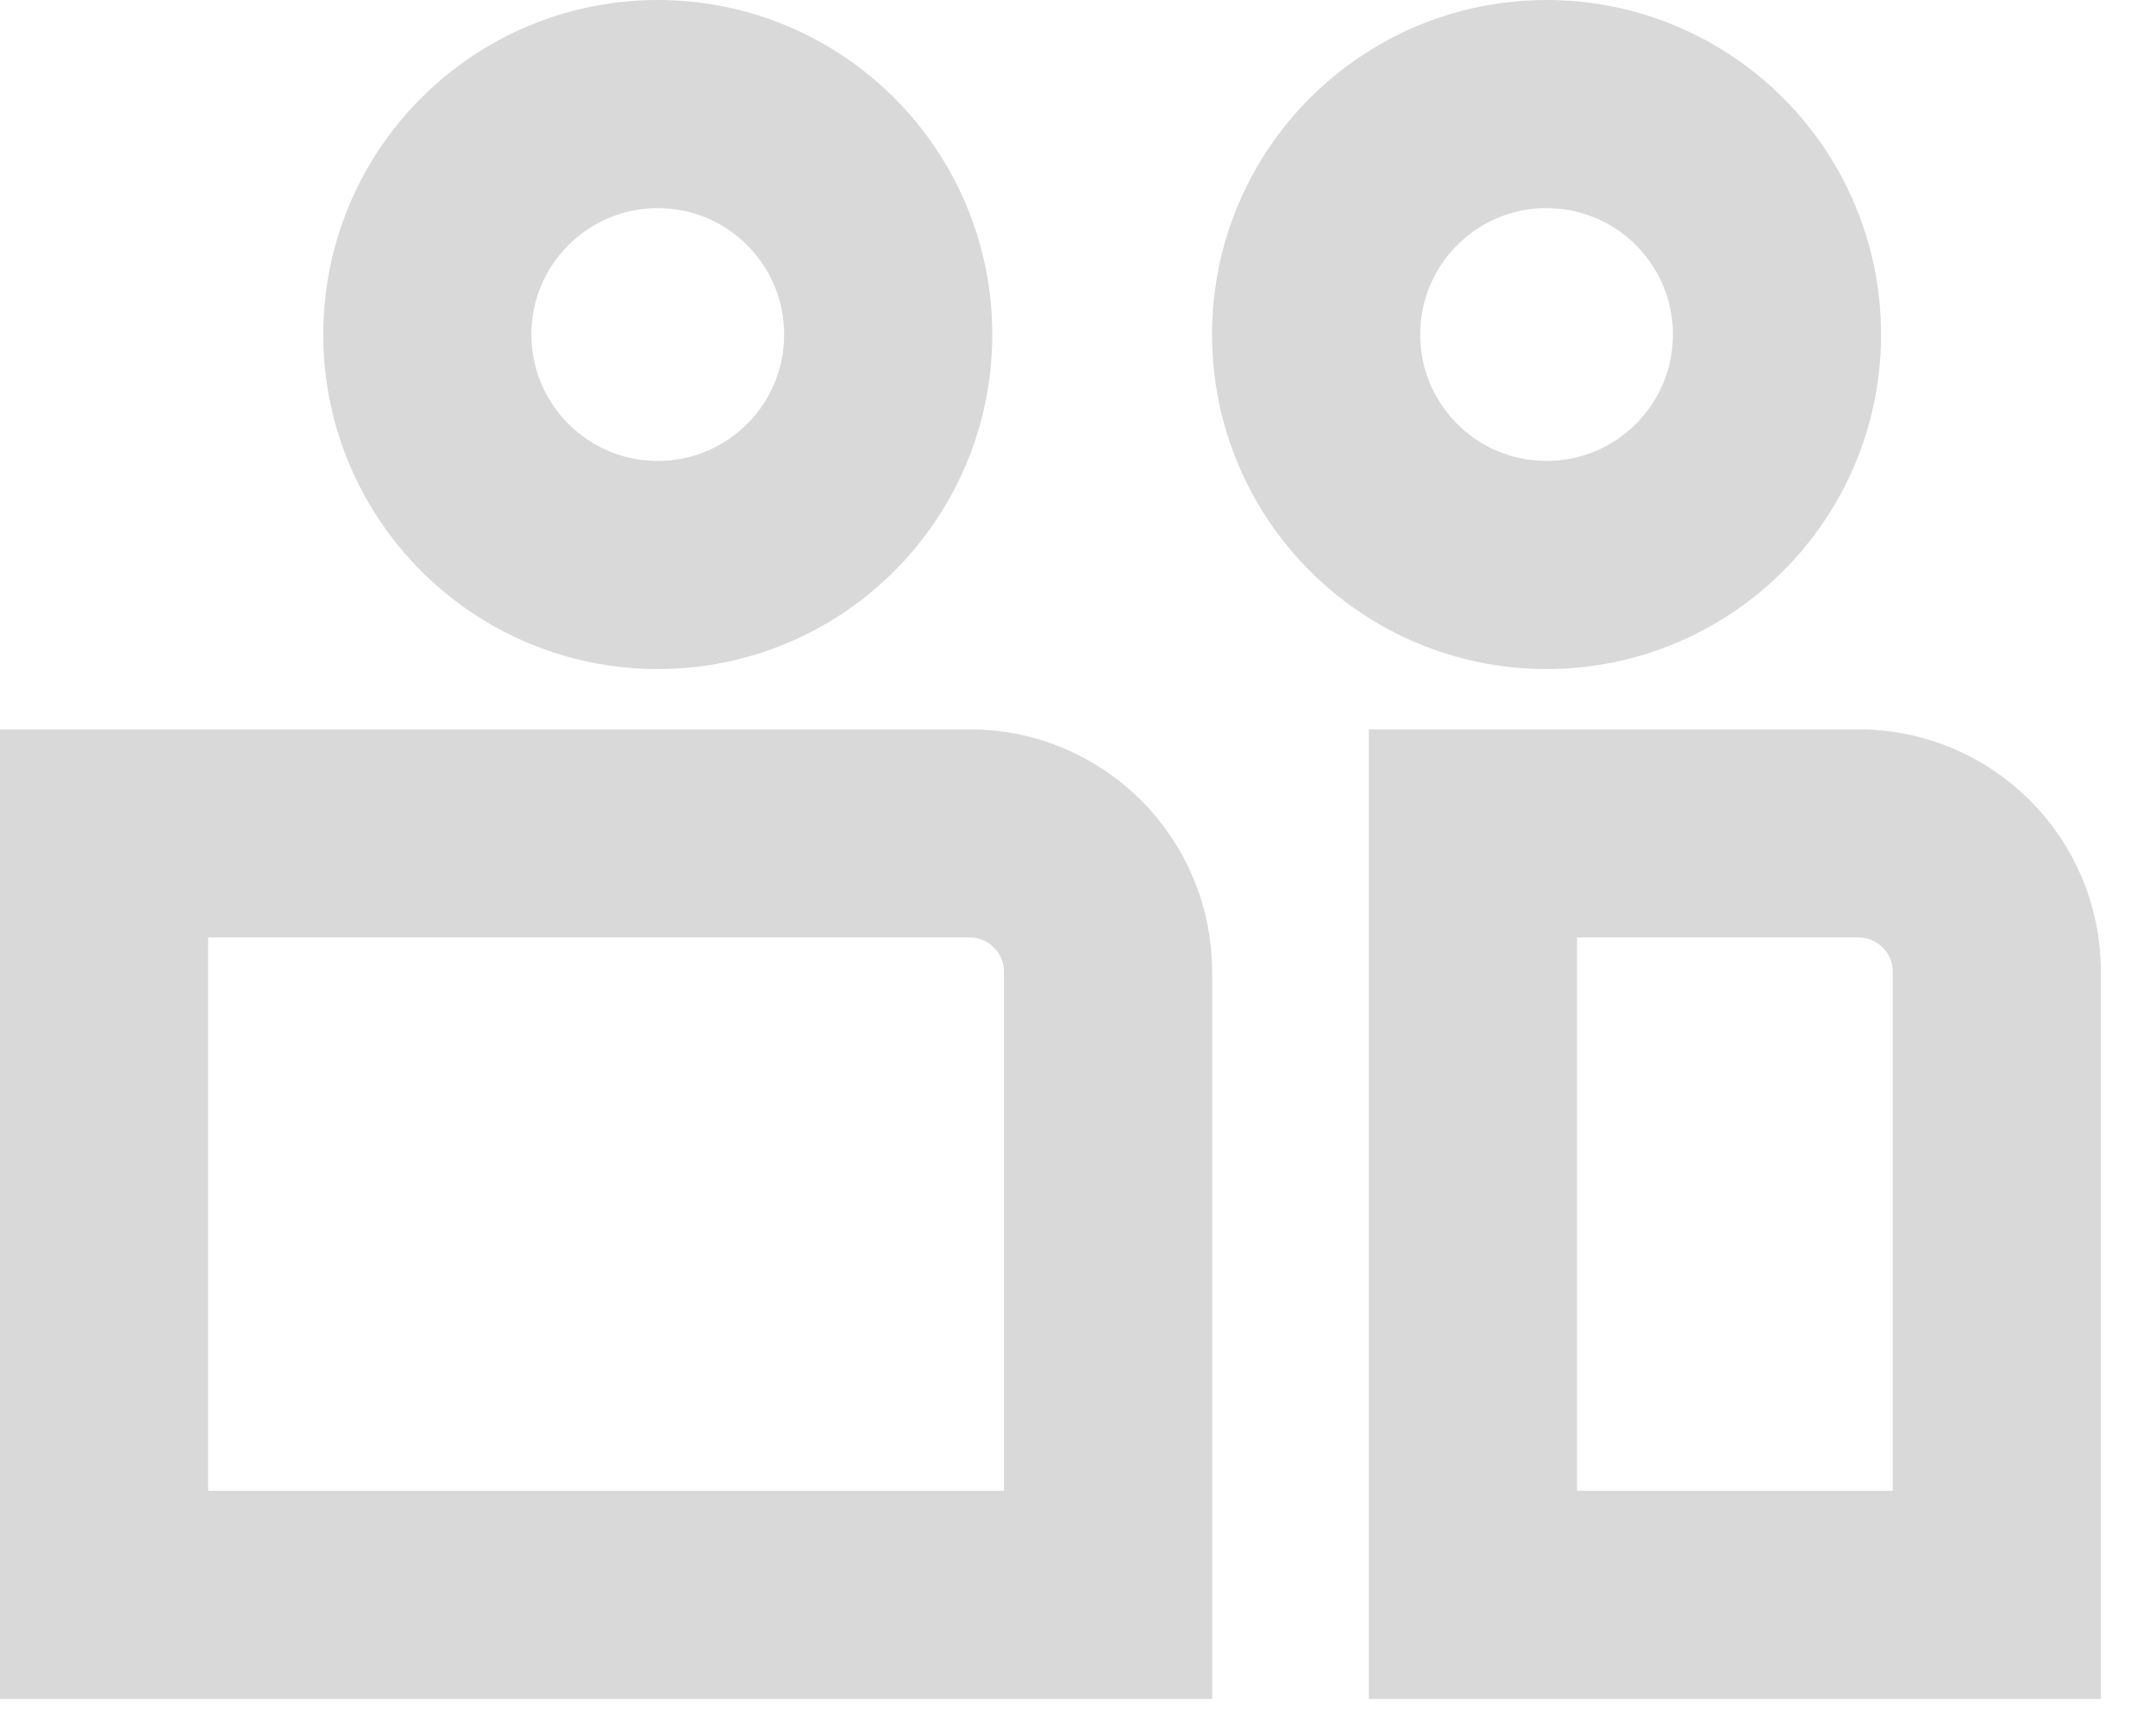
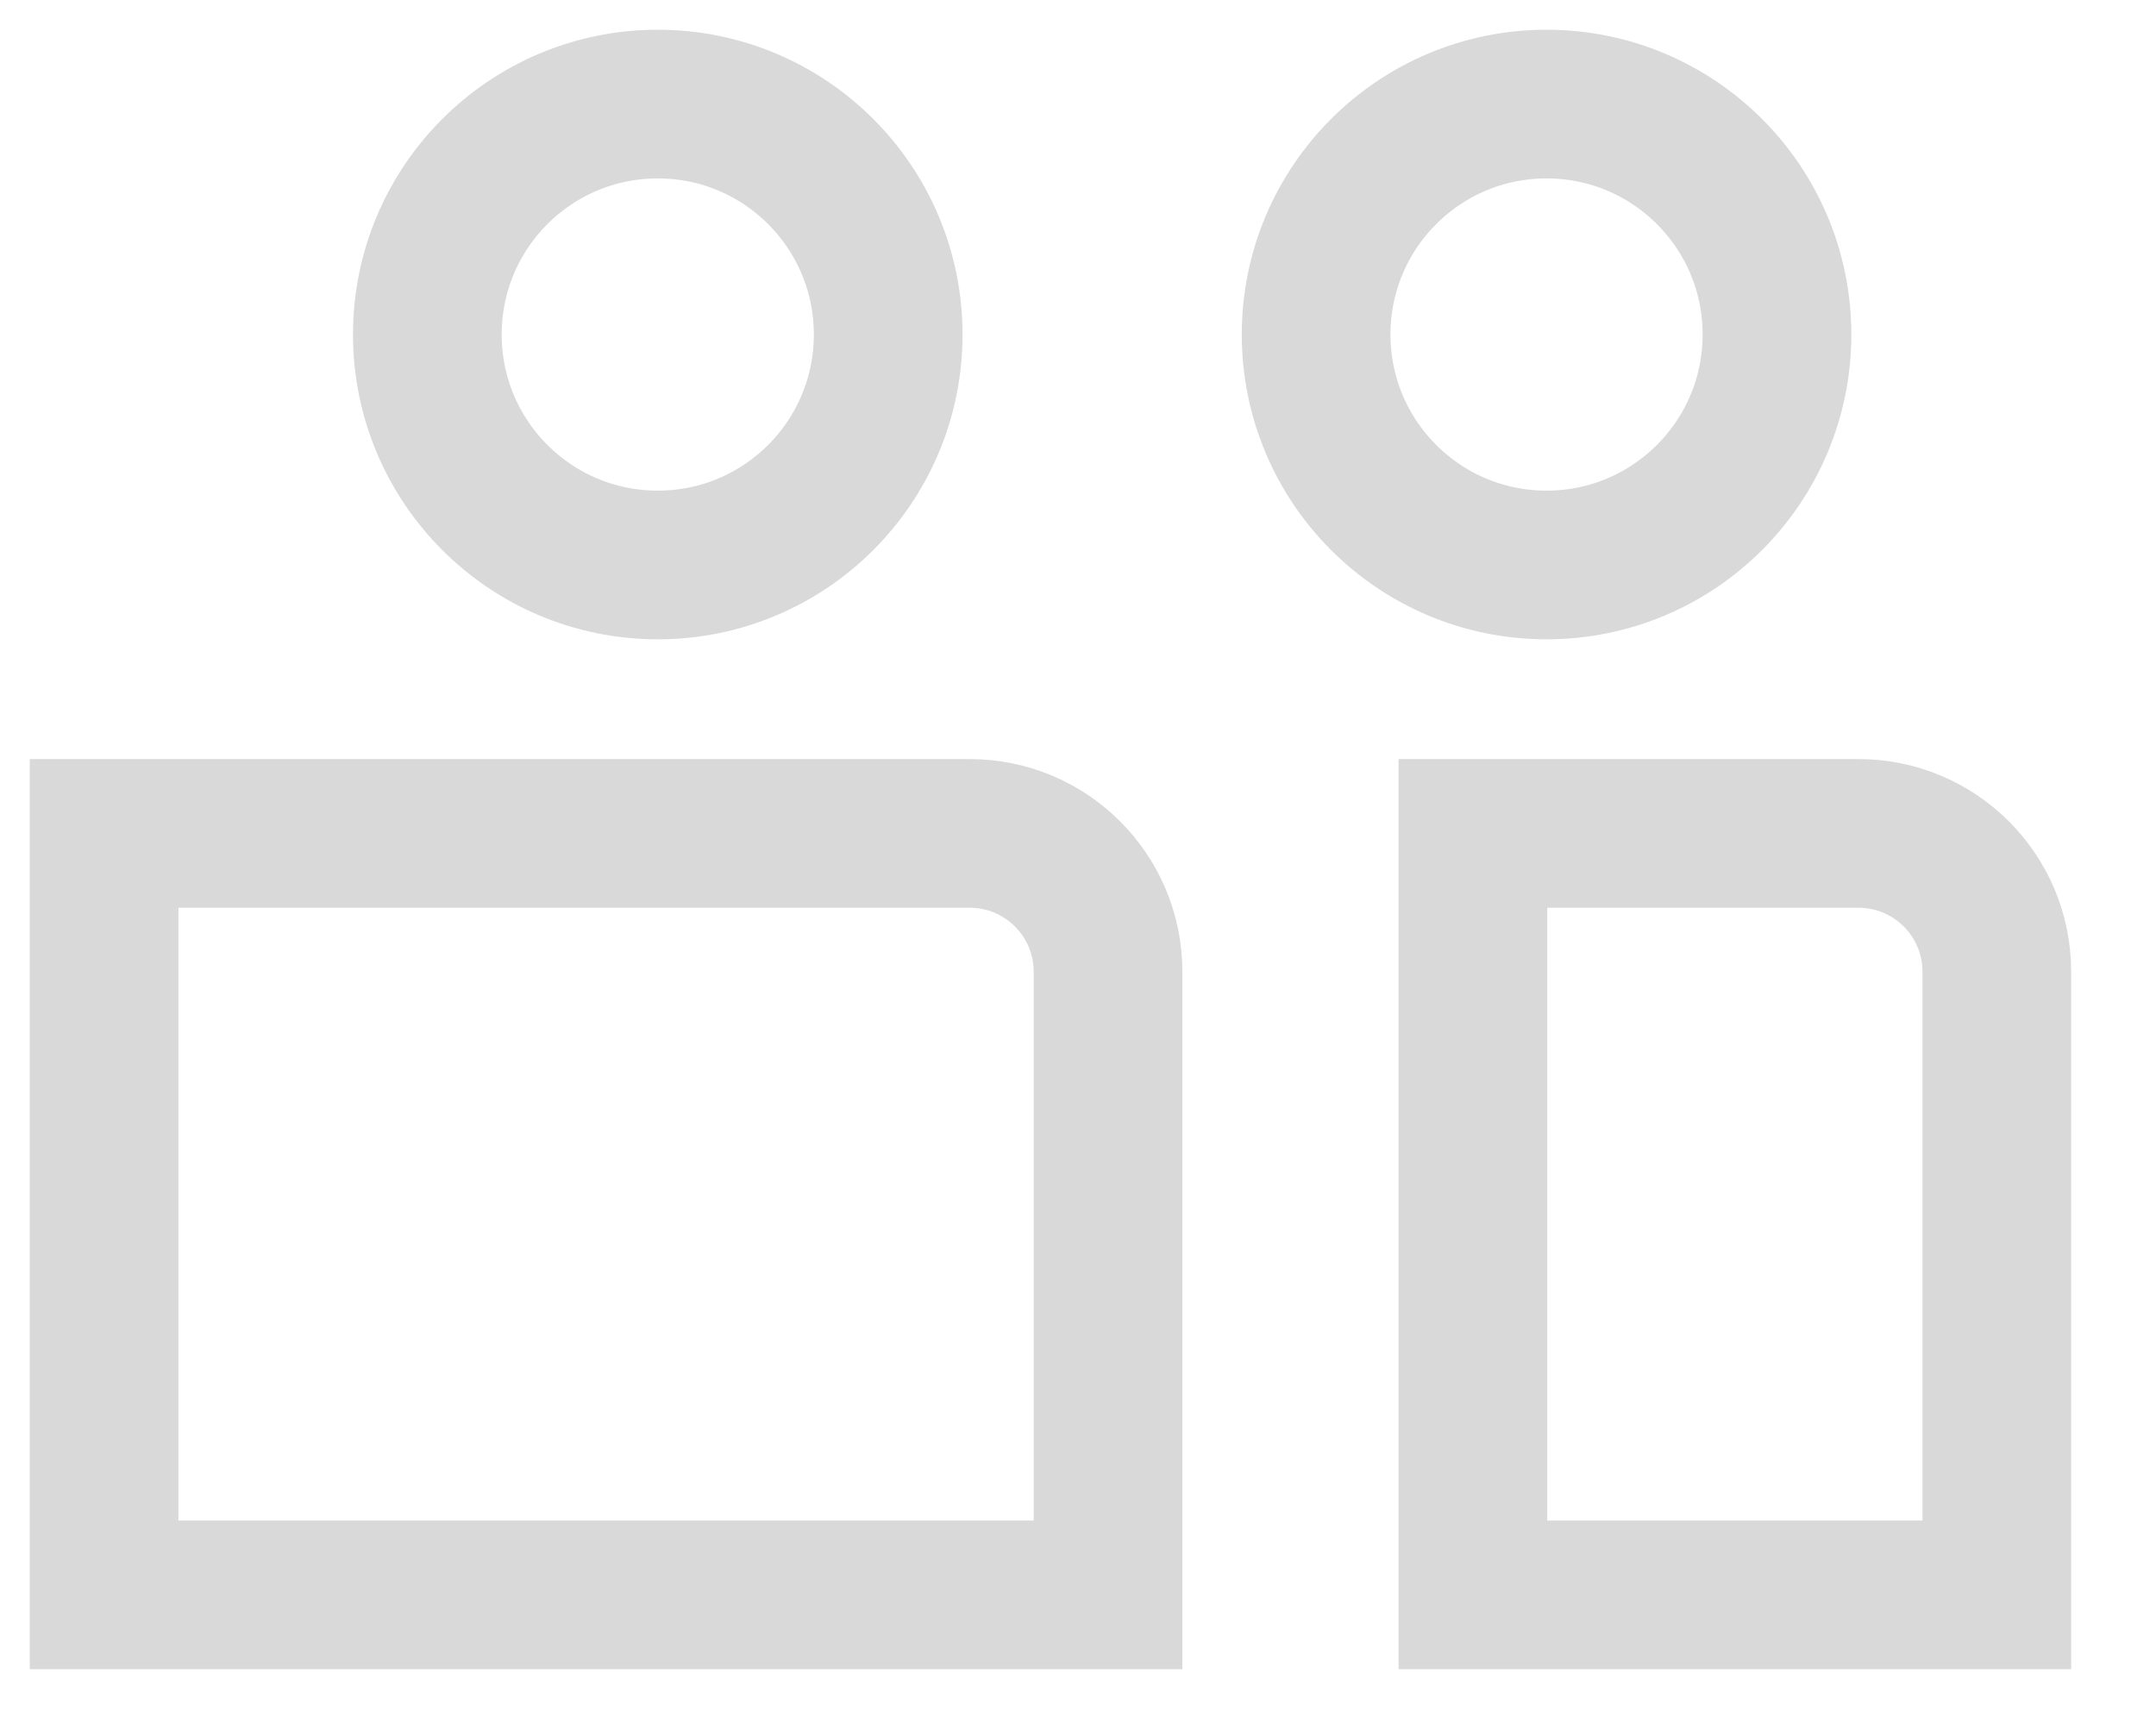
<svg xmlns="http://www.w3.org/2000/svg" width="29" height="23" viewBox="0 0 29 23" fill="none">
  <g id="Group 36733">
-     <path id="Vector" d="M23.902 4.5C23.902 6.212 22.515 7.6 20.802 7.6C19.09 7.6 17.703 6.212 17.703 4.5C17.703 2.788 19.09 1.4 20.802 1.4C22.515 1.4 23.902 2.788 23.902 4.5Z" stroke="#D9D9D9" stroke-width="2.8" />
-     <path id="Vector_2" d="M19.812 21.454V11.211H24.998C26.026 11.211 26.859 12.044 26.859 13.072V21.454H19.812Z" stroke="#D9D9D9" stroke-width="2.8" />
-     <path id="Vector_3" d="M11.947 4.5C11.947 6.212 10.56 7.6 8.848 7.6C7.135 7.6 5.748 6.212 5.748 4.5C5.748 2.788 7.135 1.4 8.848 1.4C10.56 1.4 11.947 2.788 11.947 4.5Z" stroke="#D9D9D9" stroke-width="2.8" />
-     <path id="Vector_4" d="M1.4 21.454V11.211H13.043C14.071 11.211 14.904 12.044 14.904 13.072V21.454H1.4Z" stroke="#D9D9D9" stroke-width="2.8" />
+     <path id="Vector" d="M23.902 4.5C23.902 6.212 22.515 7.6 20.802 7.6C19.09 7.6 17.703 6.212 17.703 4.5C17.703 2.788 19.09 1.4 20.802 1.4C22.515 1.4 23.902 2.788 23.902 4.5Z" stroke="#D9D9D9" stroke-width="2" />
+     <path id="Vector_2" d="M19.812 21.454V11.211H24.998C26.026 11.211 26.859 12.044 26.859 13.072V21.454H19.812Z" stroke="#D9D9D9" stroke-width="2" />
+     <path id="Vector_3" d="M11.947 4.5C11.947 6.212 10.56 7.6 8.848 7.6C7.135 7.6 5.748 6.212 5.748 4.5C5.748 2.788 7.135 1.4 8.848 1.4C10.56 1.4 11.947 2.788 11.947 4.5Z" stroke="#D9D9D9" stroke-width="2" />
+     <path id="Vector_4" d="M1.4 21.454V11.211H13.043C14.071 11.211 14.904 12.044 14.904 13.072V21.454H1.4Z" stroke="#D9D9D9" stroke-width="2" />
  </g>
</svg>
